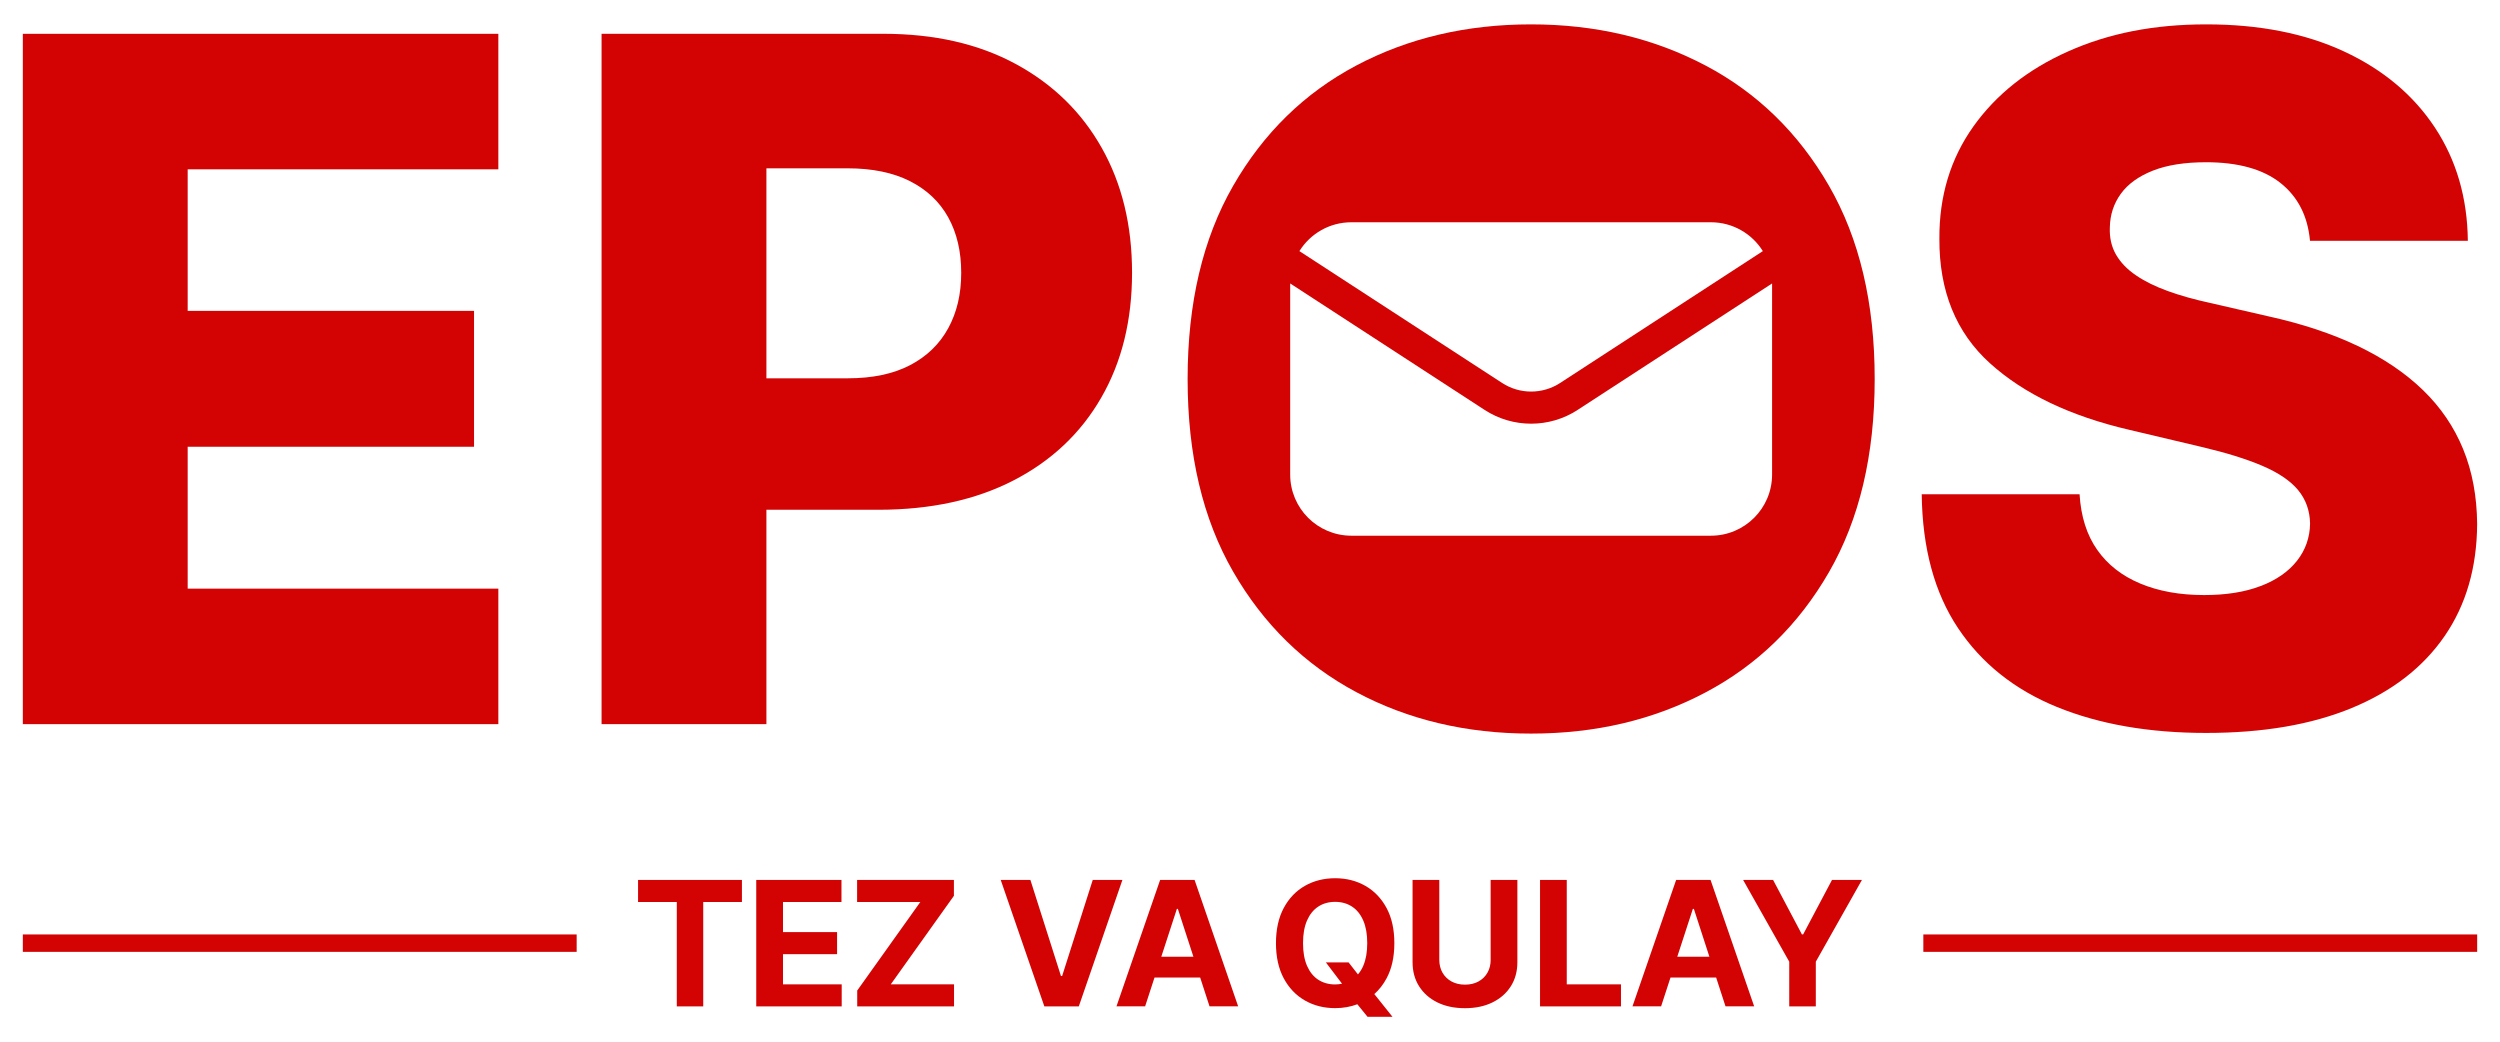
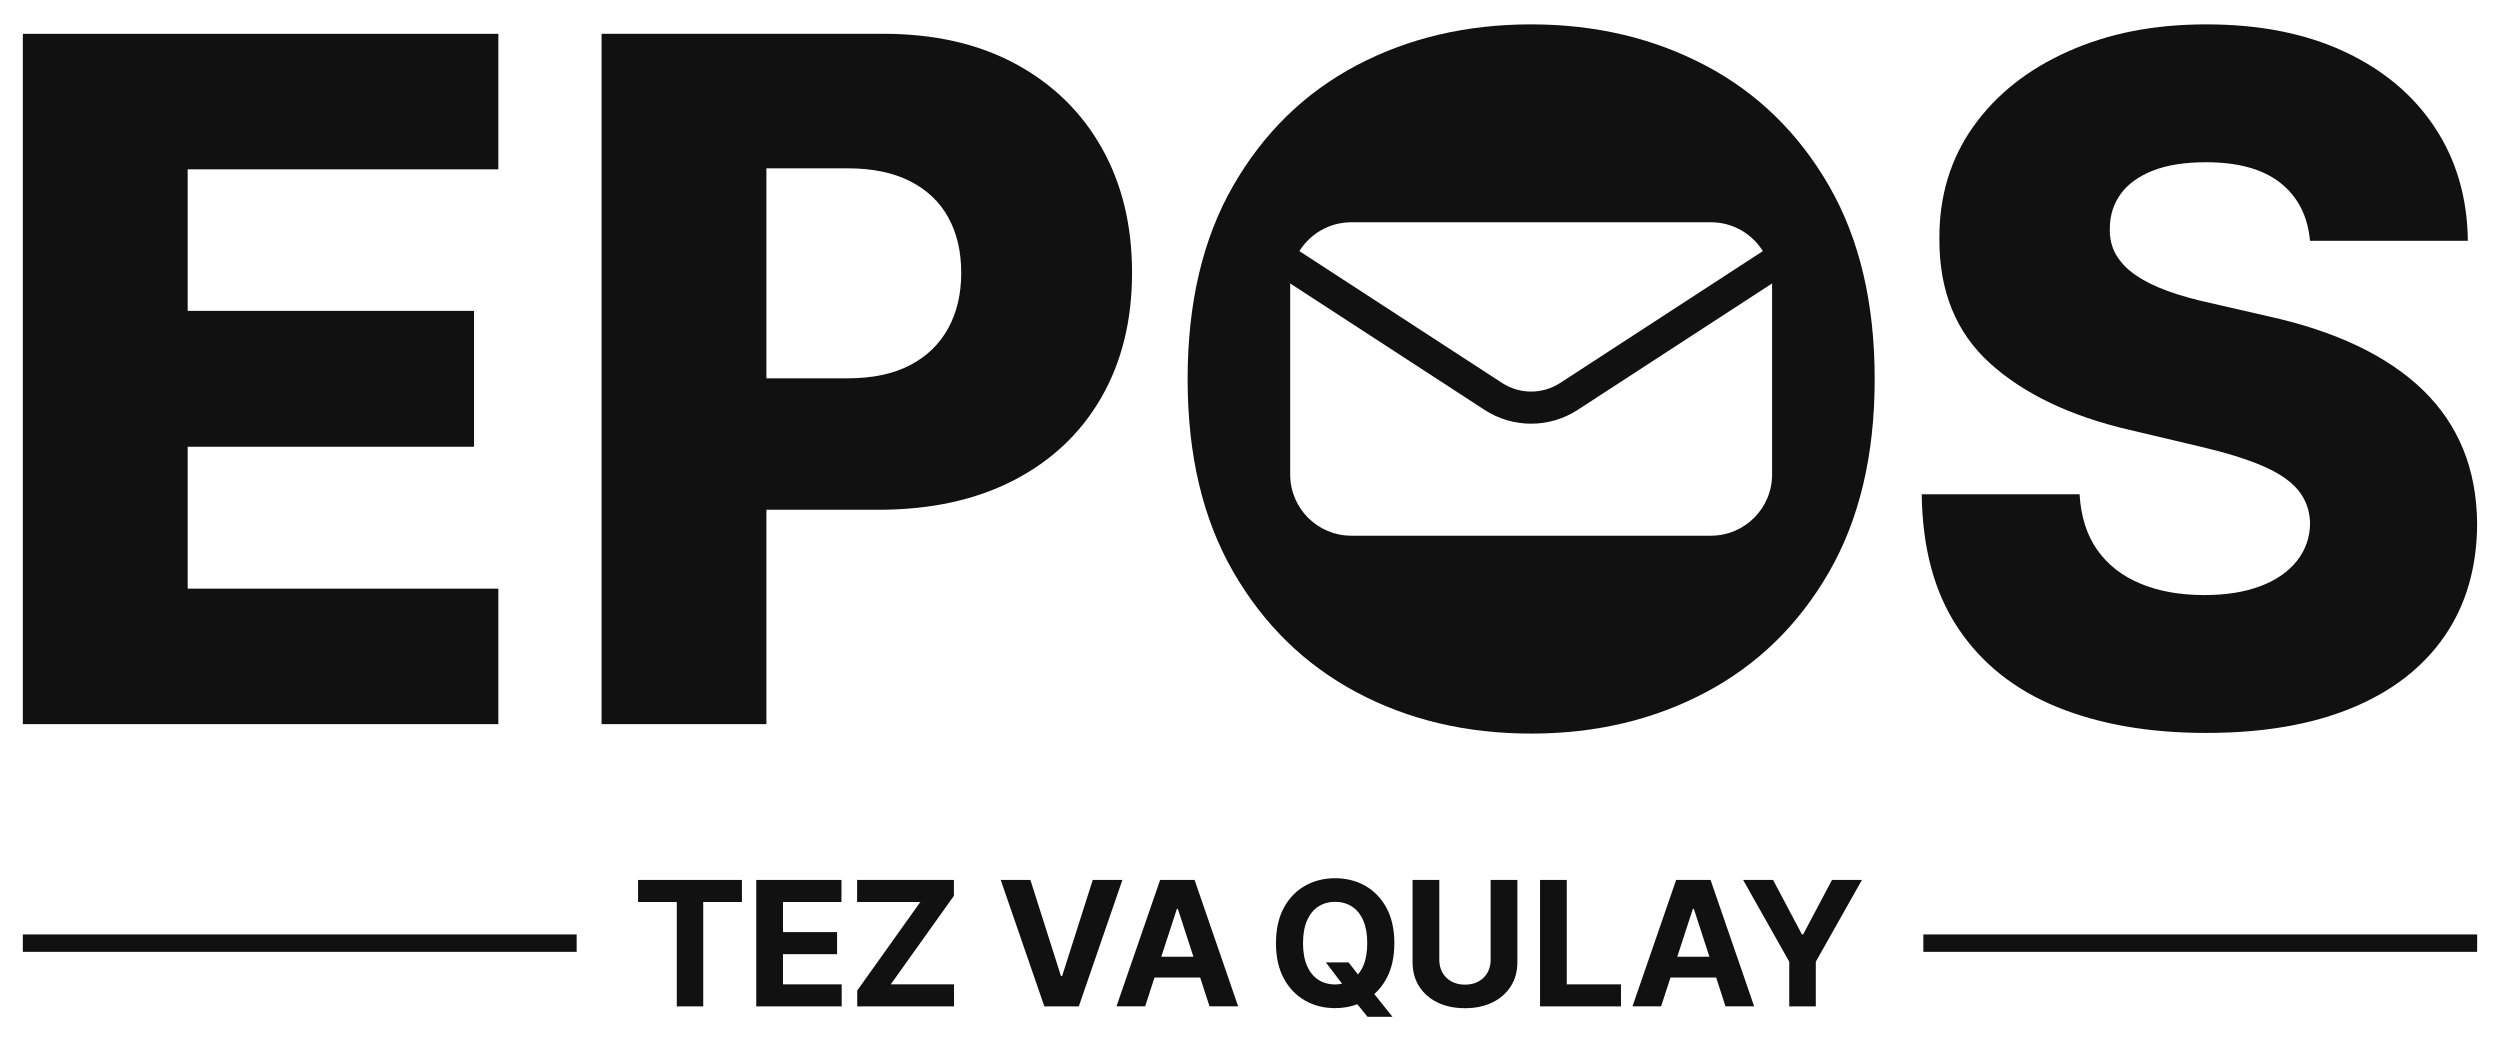
- <svg xmlns="http://www.w3.org/2000/svg" fill="#d30203" id="_Слой_1" data-name="Слой 1" viewBox="102 378 876 365">
+ <svg xmlns="http://www.w3.org/2000/svg" fill="#111111" id="_Слой_1" data-name="Слой 1" viewBox="102 378 876 365">
  <rect x="775.94" y="705.43" width="194.06" height="6.1" />
  <rect x="110" y="705.43" width="194.06" height="6.1" />
  <polygon points="276.62 584.26 167.76 584.26 167.76 534.54 268.1 534.54 268.1 486.93 167.76 486.93 167.76 437.33 276.62 437.33 276.62 389.85 110 389.85 110 631.74 276.62 631.74 276.62 584.26" />
  <path d="M370.55,556.62h39.21c18.28,0,34.06-3.42,47.37-10.28,13.3-6.85,23.55-16.51,30.74-29,7.2-12.48,10.8-27.06,10.8-43.75s-3.54-31.21-10.62-43.77c-7.08-12.56-17.13-22.36-30.16-29.41-13.03-7.05-28.49-10.57-46.38-10.57h-98.72v241.89h57.76v-75.12ZM370.55,436.98h28.47c8.64,0,15.9,1.5,21.82,4.49,5.91,2.99,10.39,7.22,13.42,12.69,3.03,5.48,4.55,11.95,4.55,19.43s-1.52,13.88-4.55,19.42c-3.03,5.55-7.49,9.87-13.36,12.94-5.88,3.07-13.16,4.61-21.88,4.61h-28.47v-73.58Z" />
  <path d="M699.59,400.95c-18.18-9.6-38.56-14.41-61.14-14.41s-43.06,4.8-61.2,14.41c-18.14,9.61-32.53,23.67-43.16,42.17-10.63,18.5-15.95,41.07-15.95,67.68s5.32,49.04,15.95,67.5c10.63,18.46,25.02,32.54,43.16,42.23,18.14,9.68,38.54,14.52,61.2,14.52s42.96-4.8,61.14-14.41c18.18-9.6,32.62-23.67,43.29-42.17,10.67-18.5,16.01-41.06,16.01-67.68s-5.34-49.17-16.01-67.68c-10.67-18.5-25.1-32.56-43.29-42.17ZM575.52,455.88h125.98c7.69,0,14.43,4.04,18.2,10.11l-71.04,46.21c-6.17,4.01-14.14,4.01-20.31,0l-71.04-46.21c3.78-6.07,10.52-10.11,18.21-10.11ZM722.94,544.27c0,11.84-9.59,21.44-21.44,21.44h-125.98c-11.84,0-21.44-9.59-21.44-21.44v-66.95l68.14,44.32c4.95,3.22,10.62,4.82,16.29,4.82s11.34-1.6,16.28-4.82l68.15-44.32v66.95Z" />
  <path d="M894.22,583.31c-5.49,2.13-12.12,3.2-19.89,3.2-8.48,0-15.93-1.34-22.35-4.02s-11.46-6.61-15.11-11.81c-3.66-5.19-5.72-11.7-6.19-19.49h-55.31c.23,18.9,4.47,34.53,12.72,46.89,8.24,12.36,19.79,21.57,34.65,27.64,14.86,6.06,32.28,9.1,52.27,9.1s36.93-2.91,51.05-8.74c14.12-5.82,24.95-14.21,32.5-25.15,7.54-10.94,11.35-24.06,11.43-39.33-.08-9.68-1.71-18.43-4.9-26.22s-7.88-14.68-14.06-20.67c-6.18-5.98-13.81-11.15-22.87-15.48-9.07-4.32-19.51-7.79-31.33-10.39l-20.54-4.72c-5.44-1.18-10.35-2.56-14.7-4.14-4.35-1.57-8.07-3.4-11.14-5.5-3.08-2.08-5.41-4.51-7-7.26-1.59-2.76-2.32-5.95-2.16-9.57.08-4.41,1.36-8.32,3.85-11.75,2.48-3.43,6.22-6.12,11.2-8.1,4.98-1.97,11.21-2.95,18.67-2.95,11.28,0,19.97,2.43,26.08,7.27,6.1,4.84,9.55,11.6,10.33,20.25h55.31c-.16-15.03-4.01-28.26-11.55-39.69-7.55-11.41-18.15-20.29-31.79-26.63-13.65-6.34-29.74-9.51-48.25-9.51s-34.27,3.15-48.42,9.45c-14.16,6.3-25.24,15.08-33.26,26.34-8.01,11.27-11.98,24.37-11.9,39.33-.08,18.35,5.84,32.89,17.74,43.64,11.9,10.75,28.2,18.53,48.89,23.33l24.97,5.91c8.71,2.04,15.89,4.26,21.53,6.67,5.64,2.41,9.83,5.23,12.55,8.5,2.72,3.28,4.13,7.19,4.21,11.76-.08,4.88-1.59,9.21-4.56,13-2.95,3.77-7.17,6.73-12.66,8.85Z" />
  <polygon points="325.58 694.06 339.15 694.06 339.15 730.64 348.41 730.64 348.41 694.06 361.97 694.06 361.97 686.33 325.58 686.33 325.58 694.06" />
  <polygon points="376.36 712.34 395.31 712.34 395.31 704.61 376.36 704.61 376.36 694.06 396.85 694.06 396.85 686.33 366.99 686.33 366.99 730.64 396.93 730.64 396.93 722.92 376.36 722.92 376.36 712.34" />
  <polygon points="436.25 691.89 436.25 686.33 402.33 686.33 402.33 694.06 424.48 694.06 402.37 725.08 402.37 730.64 436.29 730.64 436.29 722.92 414.12 722.92 436.25 691.89" />
  <polygon points="484.9 686.33 474.17 720 473.76 720 463.05 686.33 452.65 686.33 467.94 730.64 480.01 730.64 495.29 686.33 484.9 686.33" />
  <path d="M508.51,686.33l-15.3,44.3h10.04l3.29-10.1h16l3.28,10.1h10.03l-15.27-44.3h-12.08ZM508.92,713.23l5.46-16.77h.34l5.45,16.77h-11.25Z" />
  <path d="M587.85,720.82c1.82-3.38,2.73-7.5,2.73-12.33s-.91-8.94-2.73-12.33c-1.83-3.38-4.31-5.98-7.44-7.76-3.14-1.78-6.66-2.67-10.57-2.67s-7.47.89-10.6,2.67c-3.13,1.78-5.6,4.37-7.42,7.76-1.81,3.39-2.72,7.5-2.72,12.33s.91,8.92,2.72,12.31c1.82,3.38,4.29,5.98,7.42,7.77,3.13,1.79,6.66,2.68,10.6,2.68,2.79,0,5.37-.46,7.77-1.36l3.57,4.39h8.74l-6.36-7.96c1.7-1.51,3.13-3.33,4.29-5.5ZM579.7,716.41c-.51,1.17-1.14,2.17-1.87,3.03l-3.28-4.21h-7.96l5.66,7.46c-.77.16-1.56.26-2.42.26-2.26,0-4.24-.56-5.93-1.66-1.69-1.11-2.99-2.74-3.93-4.89-.93-2.15-1.39-4.79-1.39-7.92s.46-5.77,1.39-7.91c.94-2.15,2.24-3.78,3.93-4.89,1.68-1.11,3.67-1.67,5.93-1.67s4.24.56,5.93,1.67c1.69,1.1,3,2.74,3.93,4.89.93,2.14,1.39,4.78,1.39,7.91s-.46,5.77-1.39,7.92Z" />
  <path d="M624.33,714.31c0,1.69-.37,3.19-1.11,4.5-.74,1.31-1.79,2.34-3.14,3.09-1.35.75-2.93,1.12-4.75,1.12s-3.38-.38-4.74-1.12c-1.36-.75-2.4-1.78-3.15-3.09-.74-1.31-1.11-2.81-1.11-4.5v-27.97h-9.37v28.77c0,3.23.76,6.06,2.29,8.48,1.53,2.42,3.67,4.31,6.42,5.66s5.97,2.02,9.65,2.02,6.87-.67,9.63-2.02c2.75-1.35,4.9-3.23,6.44-5.66,1.54-2.42,2.3-5.25,2.3-8.48v-28.77h-9.37v27.97Z" />
  <polygon points="650.99 686.33 641.63 686.33 641.63 730.64 669.99 730.64 669.99 722.92 650.99 722.92 650.99 686.33" />
  <path d="M689.32,686.33l-15.3,44.3h10.03l3.29-10.1h16l3.28,10.1h10.04l-15.28-44.3h-12.07ZM689.72,713.23l5.46-16.77h.35l5.44,16.77h-11.25Z" />
  <polygon points="733.82 705.42 733.39 705.42 723.29 686.33 712.79 686.33 728.95 714.98 728.95 730.64 738.26 730.64 738.26 714.98 754.42 686.33 743.93 686.33 733.82 705.42" />
</svg>
